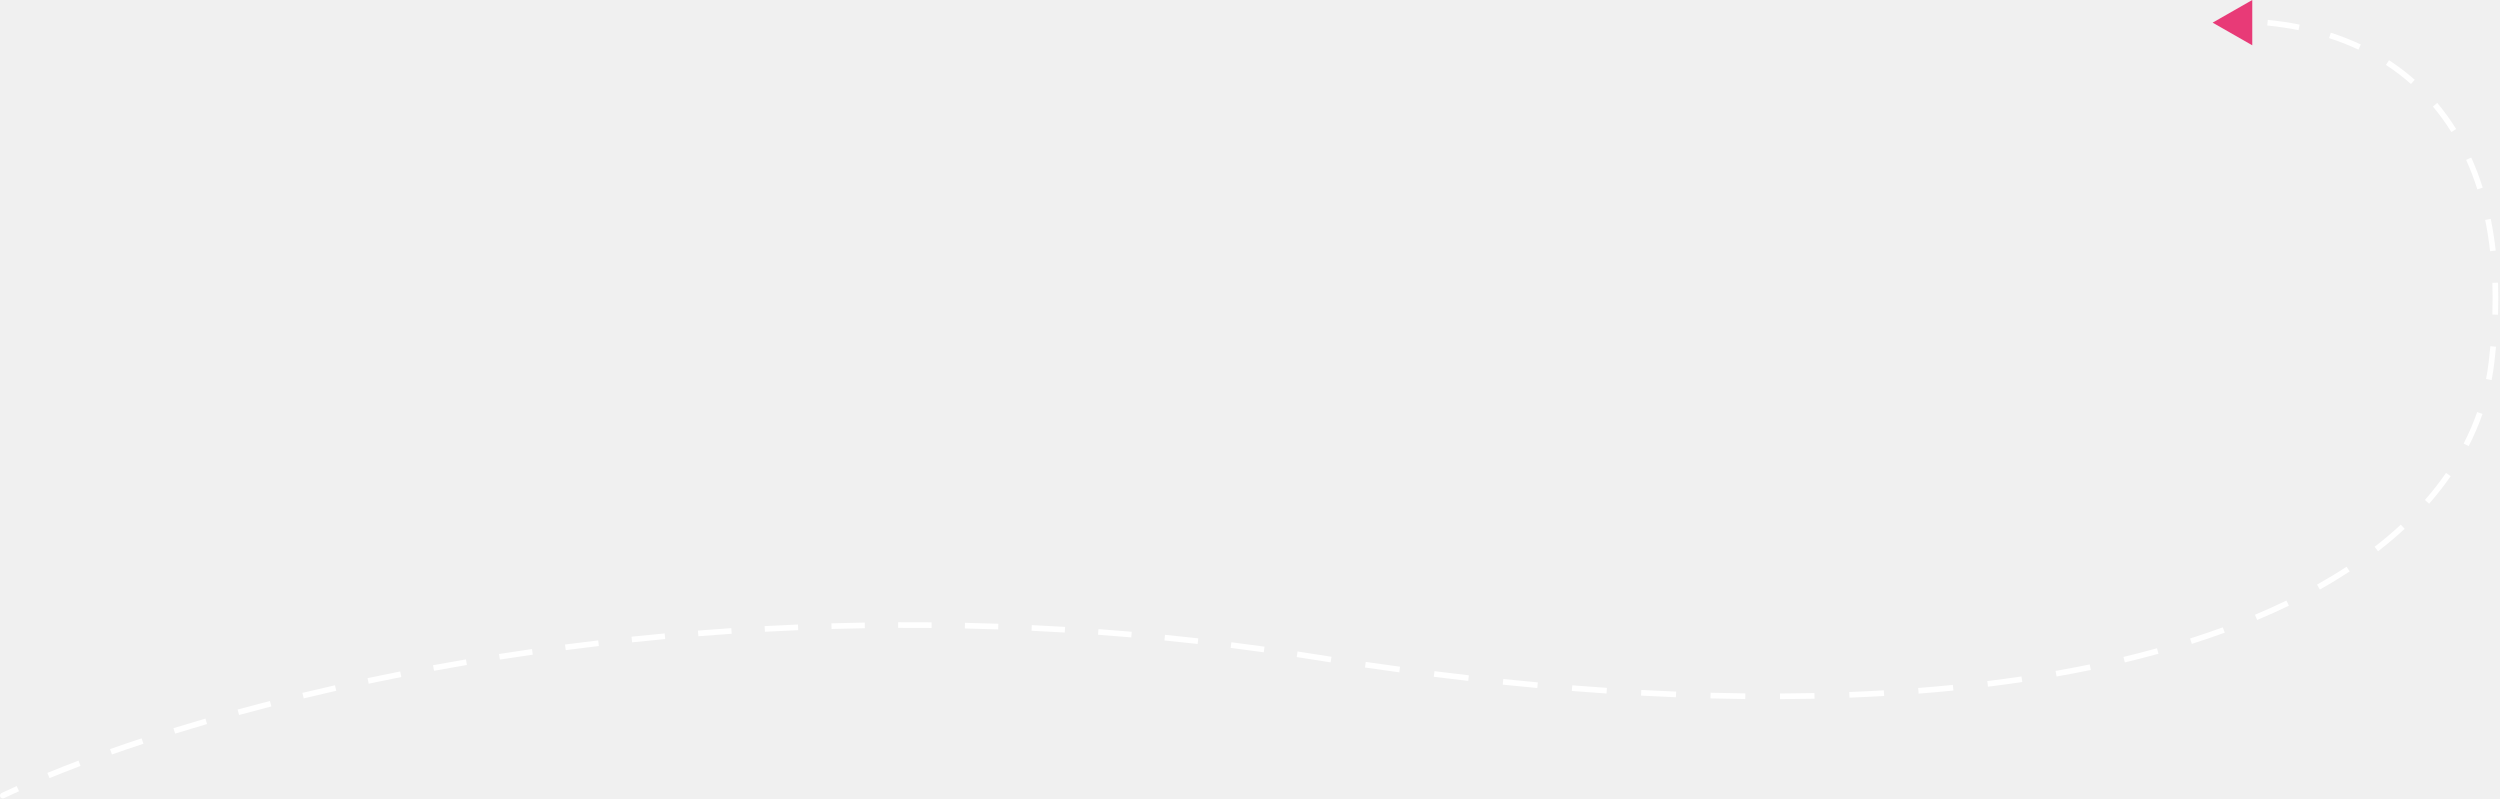
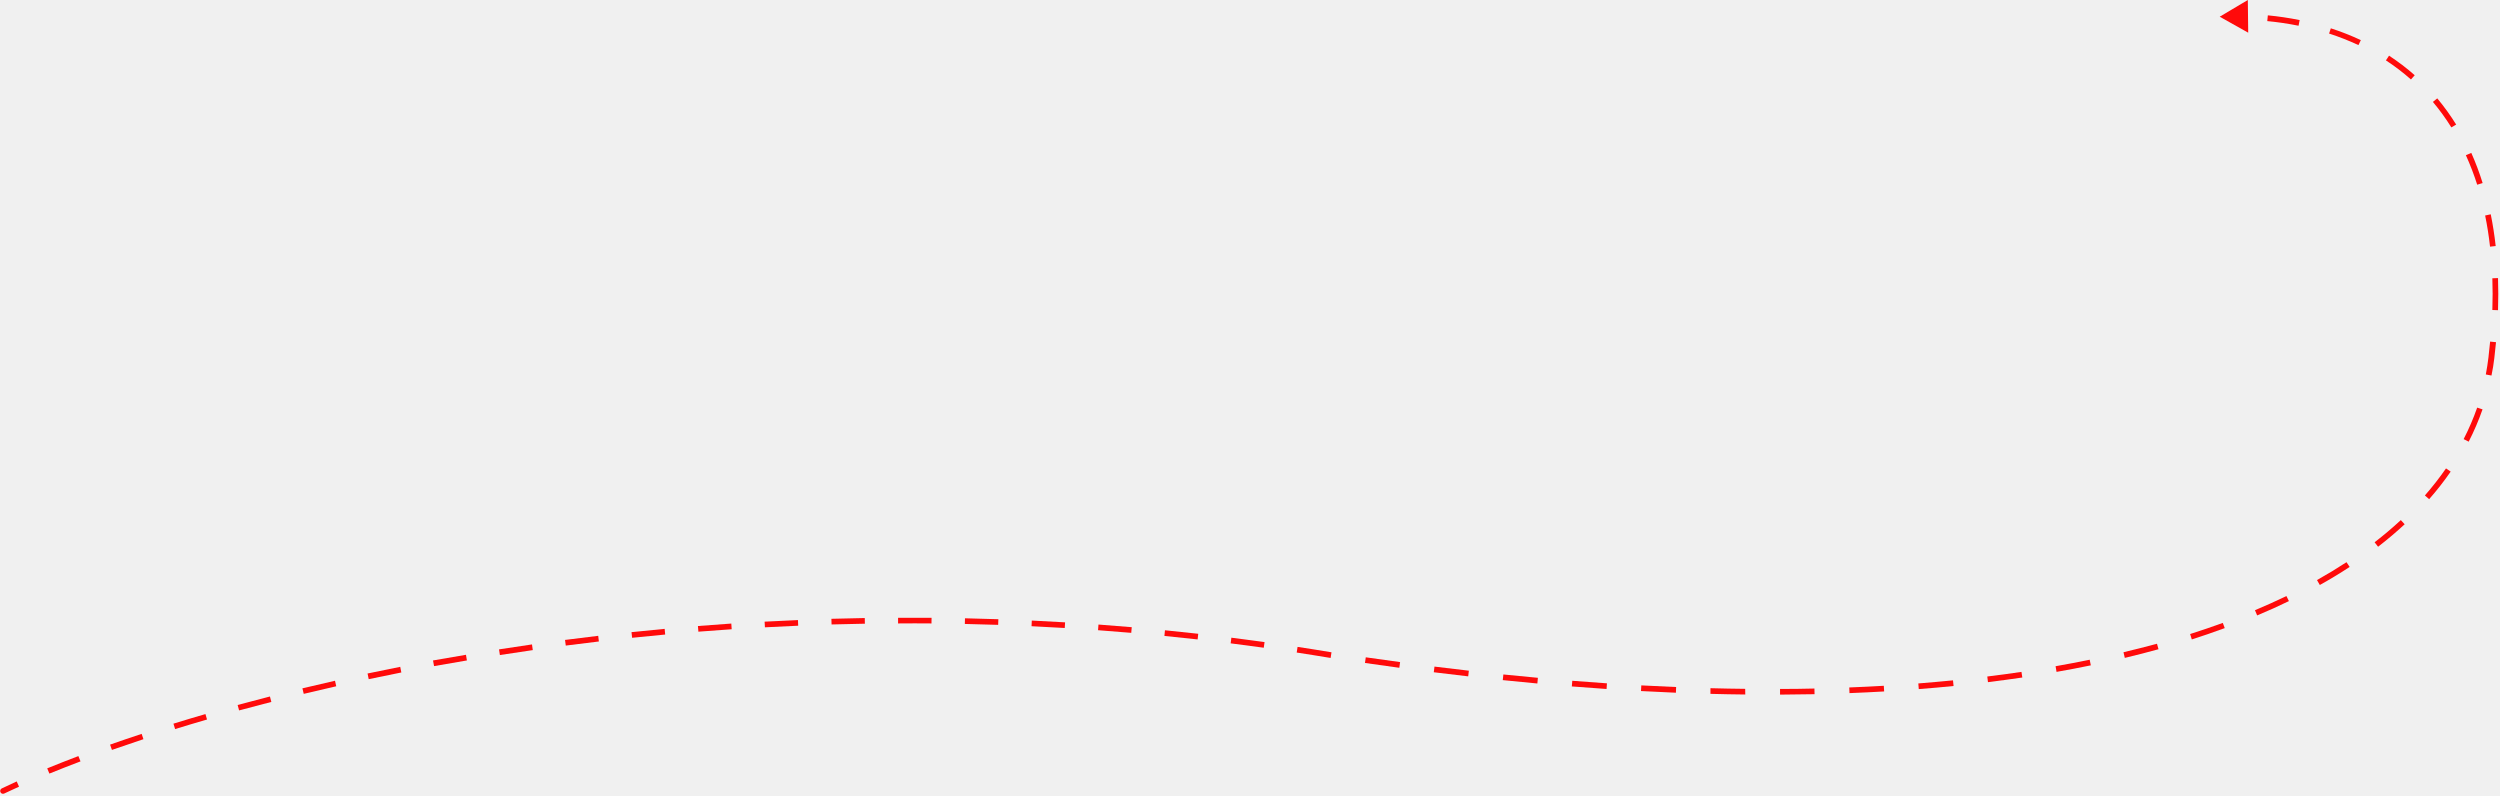
- <svg xmlns="http://www.w3.org/2000/svg" width="883" height="282" viewBox="0 0 883 282" fill="none">
-   <path id="first" fill-rule="evenodd" clip-rule="evenodd" d="M794.071 13.148L784 7.5L793.927 1.602L794.071 13.148ZM800.985 7.02C804.823 7.396 808.576 7.951 812.233 8.687L811.838 10.648C808.25 9.925 804.564 9.38 800.79 9.011L800.985 7.02ZM823.247 11.551C826.907 12.733 830.444 14.122 833.846 15.72L832.995 17.53C829.673 15.969 826.215 14.611 822.633 13.454L823.247 11.551ZM843.805 21.261C846.993 23.341 850.023 25.643 852.879 28.171L851.554 29.668C848.772 27.207 845.82 24.964 842.712 22.937L843.805 21.261ZM860.835 36.341C863.243 39.21 865.474 42.289 867.515 45.58L865.816 46.635C863.824 43.423 861.649 40.421 859.303 37.626L860.835 36.341ZM872.858 55.645C874.376 59.016 875.725 62.562 876.896 66.286L874.989 66.886C873.84 63.235 872.518 59.762 871.035 56.466L872.858 55.645ZM879.728 77.29C880.462 80.886 881.05 84.623 881.484 88.501L879.497 88.724C879.068 84.903 878.49 81.225 877.768 77.69L879.728 77.29ZM882.301 99.825C882.426 103.492 882.426 107.269 882.298 111.159L880.299 111.093C880.426 107.246 880.425 103.513 880.302 99.894L882.301 99.825ZM881.588 122.457C881.417 124.32 881.219 126.207 880.993 128.117C880.75 130.172 880.433 132.215 880.042 134.243L878.078 133.865C878.46 131.884 878.769 129.89 879.007 127.882C879.231 125.989 879.427 124.12 879.596 122.274L881.588 122.457ZM876.826 146.196C875.482 150.056 873.853 153.851 871.94 157.573L870.161 156.659C872.033 153.018 873.624 149.308 874.937 145.538L876.826 146.196ZM865.58 168.174C863.29 171.492 860.755 174.739 857.974 177.909L856.47 176.589C859.202 173.476 861.69 170.29 863.934 167.038L865.58 168.174ZM849.328 186.773C846.397 189.49 843.267 192.138 839.936 194.712L838.713 193.129C841.998 190.59 845.083 187.981 847.968 185.306L849.328 186.773ZM829.9 201.845C826.552 204.037 823.04 206.165 819.364 208.226L818.386 206.482C822.023 204.442 825.496 202.338 828.805 200.172L829.9 201.845ZM808.443 213.915C804.838 215.66 801.099 217.347 797.226 218.973L796.452 217.129C800.293 215.516 804 213.844 807.572 212.115L808.443 213.915ZM329.034 221.8C325.079 221.765 321.145 221.755 317.232 221.77L317.224 219.77C321.145 219.755 325.088 219.765 329.052 219.8L329.034 221.8ZM305.469 221.89C301.526 221.955 297.606 222.045 293.71 222.158L293.652 220.159C297.556 220.045 301.485 219.956 305.436 219.89L305.469 221.89ZM352.551 222.306C348.609 222.171 344.686 222.062 340.782 221.978L340.825 219.978C344.737 220.062 348.669 220.172 352.619 220.307L352.551 222.306ZM281.92 222.575C277.978 222.74 274.062 222.928 270.173 223.139L270.064 221.142C273.962 220.93 277.887 220.742 281.837 220.577L281.92 222.575ZM376.067 223.413C372.14 223.178 368.23 222.969 364.338 222.785L364.432 220.788C368.333 220.971 372.251 221.181 376.186 221.417L376.067 223.413ZM785.78 223.456C782.016 224.83 778.14 226.152 774.153 227.419L773.547 225.513C777.508 224.254 781.357 222.942 785.094 221.577L785.78 223.456ZM258.433 223.85C254.481 224.114 250.558 224.402 246.665 224.711L246.507 222.718C250.408 222.407 254.34 222.119 258.3 221.855L258.433 223.85ZM399.56 225.126C395.635 224.789 391.725 224.479 387.83 224.194L387.975 222.2C391.879 222.484 395.797 222.795 399.731 223.133L399.56 225.126ZM234.941 225.718C231.015 226.079 227.12 226.463 223.259 226.868L223.05 224.879C226.92 224.473 230.823 224.089 234.758 223.726L234.941 225.718ZM423.01 227.449C419.085 227.009 415.173 226.596 411.276 226.21L411.473 224.219C415.379 224.606 419.3 225.02 423.233 225.462L423.01 227.449ZM211.522 228.174C207.587 228.637 203.689 229.121 199.829 229.625L199.57 227.642C203.439 227.137 207.345 226.652 211.288 226.188L211.522 228.174ZM446.361 230.382C442.453 229.839 438.556 229.323 434.672 228.836L434.921 226.851C438.814 227.34 442.719 227.856 446.637 228.401L446.361 230.382ZM762.379 230.909C758.509 231.977 754.544 232.998 750.483 233.969L750.018 232.023C754.057 231.058 758 230.043 761.847 228.981L762.379 230.909ZM188.182 231.221C184.267 231.783 180.392 232.365 176.56 232.965L176.251 230.99C180.091 230.388 183.974 229.805 187.898 229.241L188.182 231.221ZM463.843 232.988C461.892 232.677 459.944 232.373 457.999 232.077L458.3 230.1C460.25 230.397 462.202 230.701 464.157 231.013C466.207 231.339 468.249 231.659 470.283 231.974L469.977 233.95C467.94 233.635 465.895 233.315 463.843 232.988ZM164.911 234.868C160.994 235.534 157.125 236.219 153.306 236.92L152.944 234.953C156.773 234.25 160.65 233.564 164.575 232.897L164.911 234.868ZM494.238 237.464C490.227 236.923 486.183 236.357 482.108 235.766L482.394 233.787C486.463 234.377 490.501 234.941 494.506 235.482L494.238 237.464ZM738.479 236.635C734.527 237.449 730.492 238.218 726.374 238.941L726.028 236.971C730.127 236.251 734.143 235.486 738.076 234.676L738.479 236.635ZM518.574 240.496C514.552 240.038 510.497 239.554 506.407 239.044L506.655 237.059C510.738 237.568 514.786 238.051 518.8 238.509L518.574 240.496ZM141.745 239.123C137.851 239.892 134.011 240.677 130.229 241.477L129.815 239.521C133.606 238.719 137.454 237.931 141.358 237.16L141.745 239.123ZM714.277 240.897C710.307 241.486 706.266 242.034 702.153 242.54L701.908 240.555C706.005 240.051 710.031 239.505 713.984 238.919L714.277 240.897ZM542.977 243.007C538.943 242.638 534.872 242.242 530.764 241.819L530.969 239.83C535.069 240.252 539.133 240.647 543.159 241.015L542.977 243.007ZM689.948 243.899C685.915 244.302 681.818 244.666 677.656 244.991L677.5 242.998C681.648 242.673 685.731 242.31 689.749 241.909L689.948 243.899ZM118.756 243.988C114.863 244.868 111.036 245.763 107.278 246.669L106.809 244.725C110.577 243.816 114.413 242.919 118.315 242.037L118.756 243.988ZM567.436 244.949C563.386 244.678 559.297 244.378 555.167 244.049L555.326 242.056C559.447 242.384 563.528 242.683 567.57 242.954L567.436 244.949ZM591.931 246.269C587.864 246.105 583.754 245.911 579.601 245.686L579.709 243.689C583.853 243.913 587.954 244.107 592.011 244.271L591.931 246.269ZM665.479 245.819C661.455 246.053 657.374 246.252 653.237 246.414L653.158 244.416C657.284 244.254 661.352 244.056 665.363 243.823L665.479 245.819ZM616.432 246.906C612.378 246.861 608.277 246.784 604.129 246.676L604.181 244.676C608.32 244.785 612.41 244.861 616.454 244.906L616.432 246.906ZM640.897 246.787C636.884 246.873 632.82 246.926 628.705 246.945L628.696 244.945C632.8 244.926 636.853 244.873 640.854 244.787L640.897 246.787ZM95.84 249.517C91.963 250.512 88.167 251.519 84.454 252.534L83.926 250.605C87.65 249.587 91.456 248.578 95.342 247.58L95.84 249.517ZM73.122 255.729C69.264 256.85 65.507 257.978 61.853 259.108L61.262 257.198C64.927 256.064 68.695 254.933 72.564 253.808L73.122 255.729ZM50.657 262.683C46.818 263.949 43.111 265.213 39.541 266.471L38.877 264.584C42.459 263.322 46.179 262.054 50.031 260.784L50.657 262.683ZM28.442 270.522C24.593 271.979 20.94 273.418 17.49 274.832L16.732 272.982C20.199 271.56 23.869 270.114 27.734 268.651L28.442 270.522ZM6.717 279.455C4.874 280.285 3.111 281.102 1.43 281.903C0.932 282.14 0.335 281.929 0.097 281.43C-0.14 280.932 0.071 280.335 0.57 280.097C2.264 279.29 4.04 278.467 5.896 277.631L6.717 279.455Z" fill="white" />
-   <path d="M781.5 8L795.5 -1.13882e-06L795.5 16L781.5 8Z" fill="#E83A77" />
+ <svg xmlns="http://www.w3.org/2000/svg" width="883" height="281" viewBox="0 0 883 281" fill="none">
+   <path d="M6.72 277.85C4.873 278.683 3.11 279.5 1.43 280.3C1.195 280.392 0.933 280.392 0.698 280.3C0.463 280.207 0.271 280.028 0.162 279.8C0.053 279.572 0.035 279.311 0.11 279.07C0.186 278.829 0.35 278.625 0.57 278.5C2.263 277.687 4.04 276.853 5.9 276L6.72 277.85Z" fill="#FF0A0A" />
+   <path d="M28.44 268.92C24.587 270.38 20.92 271.817 17.44 273.23L16.68 271.38C20.147 269.96 23.813 268.517 27.68 267.05L28.44 268.92Z" fill="#FF0A0A" />
+   <path d="M50.66 261.08C46.82 262.36 43.114 263.623 39.54 264.87L38.88 263C42.46 261.74 46.177 260.473 50.03 259.2L50.66 261.08Z" fill="#FF0A0A" />
+   <path d="M73.12 254.13C69.26 255.25 65.503 256.377 61.85 257.51L61.26 255.6C64.933 254.46 68.7 253.33 72.56 252.21L73.12 254.13Z" fill="#FF0A0A" />
+   <path d="M95.84 247.92C91.96 248.913 88.163 249.913 84.45 250.92L83.93 249C87.65 247.993 91.453 246.993 95.34 246L95.84 247.92Z" fill="#FF0A0A" />
+   <path d="M118.76 242.39C114.86 243.27 111.033 244.163 107.28 245.07L106.81 243.12C110.583 242.207 114.42 241.313 118.32 240.44L118.76 242.39Z" fill="#FF0A0A" />
+   <path d="M141.75 237.52C137.85 238.287 134.01 239.073 130.23 239.88L129.82 237.88C133.613 237.08 137.46 236.293 141.36 235.52L141.75 237.52Z" fill="#FF0A0A" />
+   <path d="M164.91 233.27C160.99 233.937 157.123 234.603 153.31 235.27L152.94 233.27C156.773 232.603 160.653 231.937 164.58 231.27L164.91 233.27Z" fill="#FF0A0A" />
+   <path d="M188.18 229.62C184.267 230.18 180.393 230.76 176.56 231.36L176.25 229.36C180.09 228.76 183.973 228.177 187.9 227.61L188.18 229.62Z" fill="#FF0A0A" />
+   <path d="M211.52 226.57C207.587 227.037 203.69 227.52 199.83 228.02L199.57 226.02C203.443 225.52 207.35 225.037 211.29 224.57L211.52 226.57Z" fill="#FF0A0A" />
+   <path d="M234.94 224.12C231.02 224.48 227.126 224.863 223.26 225.27L223.05 223.27C226.916 222.863 230.82 222.477 234.76 222.11L234.94 224.12Z" fill="#FF0A0A" />
+   <path d="M258.43 222.25C254.476 222.51 250.556 222.797 246.67 223.11L246.51 221.11C250.41 220.797 254.34 220.507 258.3 220.24L258.43 222.25Z" fill="#FF0A0A" />
+   <path d="M281.92 221C277.98 221.167 274.063 221.357 270.17 221.57L270.06 219.57C273.96 219.363 277.887 219.177 281.84 219.01L281.92 221Z" fill="#FF0A0A" />
+   <path d="M305.47 220.29C301.53 220.35 297.61 220.44 293.71 220.56L293.65 218.56C297.563 218.44 301.493 218.35 305.44 218.29L305.47 220.29Z" fill="#FF0A0A" />
+   <path d="M329 220.2C325.054 220.16 321.12 220.16 317.2 220.2V218.2C321.127 218.2 325.07 218.2 329.03 218.2L329 220.2Z" fill="#FF0A0A" />
+   <path d="M352.55 220.7C348.61 220.573 344.687 220.467 340.78 220.38L340.83 218.38C344.744 218.46 348.674 218.57 352.62 218.71L352.55 220.7Z" fill="#FF0A0A" />
+   <path d="M376.07 221.81C372.137 221.583 368.227 221.373 364.34 221.18L364.43 219.18C368.33 219.36 372.25 219.57 376.19 219.81L376.07 221.81Z" fill="#FF0A0A" />
+   <path d="M399.56 223.52C395.64 223.187 391.73 222.877 387.83 222.59L387.98 220.59C391.88 220.87 395.797 221.18 399.73 221.52L399.56 223.52Z" fill="#FF0A0A" />
+   <path d="M423 225.85C419.08 225.41 415.16 224.99 411.27 224.61L411.46 222.61C415.367 222.99 419.287 223.403 423.22 223.85L423 225.85Z" fill="#FF0A0A" />
+   <path d="M446.36 228.78C442.447 228.24 438.55 227.723 434.67 227.23L434.92 225.23C438.807 225.723 442.713 226.24 446.64 226.78L446.36 228.78Z" fill="#FF0A0A" />
+   <path d="M463.84 231.39C461.89 231.08 459.94 230.77 458 230.48L458.3 228.48L464.16 229.39L470.28 230.39L469.98 232.39L463.84 231.39Z" fill="#FF0A0A" />
+   <path d="M494.24 235.86C490.24 235.32 486.197 234.753 482.11 234.16L482.39 232.16C486.463 232.747 490.503 233.31 494.51 233.85L494.24 235.86Z" fill="#FF0A0A" />
+   <path d="M518.57 238.89C514.57 238.443 510.517 237.96 506.41 237.44L506.66 235.44C510.74 235.947 514.787 236.43 518.8 236.89L518.57 238.89Z" fill="#FF0A0A" />
+   <path d="M543 241.41C538.96 241.037 534.887 240.64 530.78 240.22L530.99 238.22C535.09 238.64 539.154 239.033 543.18 239.4L543 241.41Z" fill="#FF0A0A" />
+   <path d="M567.44 243.35C563.387 243.083 559.297 242.783 555.17 242.45L555.33 240.45C559.45 240.783 563.53 241.083 567.57 241.35L567.44 243.35Z" fill="#FF0A0A" />
+   <path d="M591.93 244.67C587.863 244.503 583.753 244.307 579.6 244.08L579.71 242.08C583.85 242.3 587.95 242.493 592.01 242.66L591.93 244.67Z" fill="#FF0A0A" />
+   <path d="M616.43 245.3C612.383 245.26 608.283 245.183 604.13 245.07V243.07C608.27 243.183 612.36 243.26 616.4 243.3L616.43 245.3Z" fill="#FF0A0A" />
+   <path d="M640.9 245.19C636.9 245.27 632.837 245.32 628.71 245.34V243.34C632.81 243.34 636.86 243.29 640.86 243.19L640.9 245.19Z" fill="#FF0A0A" />
+   <path d="M665.48 244.22C661.48 244.45 657.37 244.65 653.24 244.81L653.16 242.81C657.28 242.65 661.347 242.453 665.36 242.22L665.48 244.22Z" fill="#FF0A0A" />
+   <path d="M690 242.3C686 242.7 681.903 243.063 677.71 243.39L677.55 241.39C681.696 241.057 685.78 240.693 689.8 240.3L690 242.3Z" fill="#FF0A0A" />
+   <path d="M714.28 239.3C710.28 239.88 706.237 240.427 702.15 240.94L701.91 238.94C706.01 238.44 710.033 237.897 713.98 237.31L714.28 239.3Z" fill="#FF0A0A" />
+   <path d="M738.48 235C734.527 235.82 730.49 236.59 726.37 237.31L726.03 235.31C730.13 234.59 734.147 233.823 738.08 233.01L738.48 235Z" fill="#FF0A0A" />
+   <path d="M762.38 229.31C758.513 230.377 754.547 231.397 750.48 232.37L750.02 230.37C754.06 229.41 758.003 228.41 761.85 227.37L762.38 229.31Z" fill="#FF0A0A" />
+   <path d="M785.78 221.85C782.02 223.23 778.143 224.563 774.15 225.85L773.55 223.94C777.51 222.68 781.357 221.37 785.09 220.01L785.78 221.85Z" fill="#FF0A0A" />
+   <path d="M808.44 212.31C804.84 214.063 801.103 215.75 797.23 217.37L796.45 215.53C800.29 213.91 803.997 212.243 807.57 210.53L808.44 212.31Z" fill="#FF0A0A" />
+   <path d="M829.9 200.24C826.567 202.44 823.053 204.567 819.36 206.62L818.36 204.88C821.993 202.84 825.467 200.737 828.78 198.57L829.9 200.24Z" fill="#FF0A0A" />
+   <path d="M849.33 185.17C846.397 187.89 843.267 190.537 839.94 193.11L838.71 191.53C841.997 188.99 845.083 186.38 847.97 183.7L849.33 185.17Z" fill="#FF0A0A" />
+   <path d="M865.58 166.57C863.237 169.964 860.696 173.216 857.97 176.31L856.47 174.99C859.138 171.953 861.629 168.764 863.93 165.44L865.58 166.57Z" fill="#FF0A0A" />
+   <path d="M876.83 144.59C875.465 148.501 873.831 152.314 871.94 156L870.16 155.09C872.007 151.498 873.604 147.782 874.94 143.97L876.83 144.59Z" fill="#FF0A0A" />
+   <path d="M881.59 120.86C881.417 122.72 881.217 124.607 880.99 126.52C880.75 128.573 880.417 130.613 879.99 132.64L877.99 132.26C878.37 130.26 878.68 128.26 878.92 126.26C879.14 124.367 879.337 122.497 879.51 120.65L881.59 120.86Z" fill="#FF0A0A" />
+   <path d="M882.3 98.22C882.426 101.887 882.426 105.667 882.3 109.56L880.3 109.49C880.426 105.643 880.426 101.91 880.3 98.29L882.3 98.22Z" fill="#FF0A0A" />
+   <path d="M879.73 75.69C880.463 79.283 881.047 83.02 881.48 86.9L879.48 87.12C879.053 83.3 878.477 79.633 877.75 76.12L879.73 75.69Z" fill="#FF0A0A" />
+   <path d="M872.86 54C874.403 57.464 875.739 61.017 876.86 64.64L874.95 65.24C873.821 61.692 872.485 58.213 870.95 54.82L872.86 54Z" fill="#FF0A0A" />
+   <path d="M860.84 34.74C863.279 37.667 865.511 40.762 867.52 44L865.82 45C863.861 41.85 861.682 38.843 859.3 36L860.84 34.74Z" fill="#FF0A0A" />
+   <path d="M843.81 19.66C846.997 21.741 850.028 24.05 852.88 26.57L851.55 28.07C848.772 25.611 845.817 23.358 842.71 21.33L843.81 19.66Z" fill="#FF0A0A" />
+   <path d="M823.25 10C826.868 11.164 830.408 12.557 833.85 14.17L833 15.93C829.632 14.354 826.169 12.991 822.63 11.85L823.25 10Z" fill="#FF0A0A" />
+   <path d="M801 5.42C804.773 5.782 808.524 6.34 812.24 7.09L811.85 9.09C808.197 8.354 804.509 7.807 800.8 7.45L801 5.42Z" fill="#FF0A0A" />
+   <path d="M794.07 11.55L784 5.9L793.93 0L794.07 11.55Z" fill="#FF0A0A" />
</svg>
